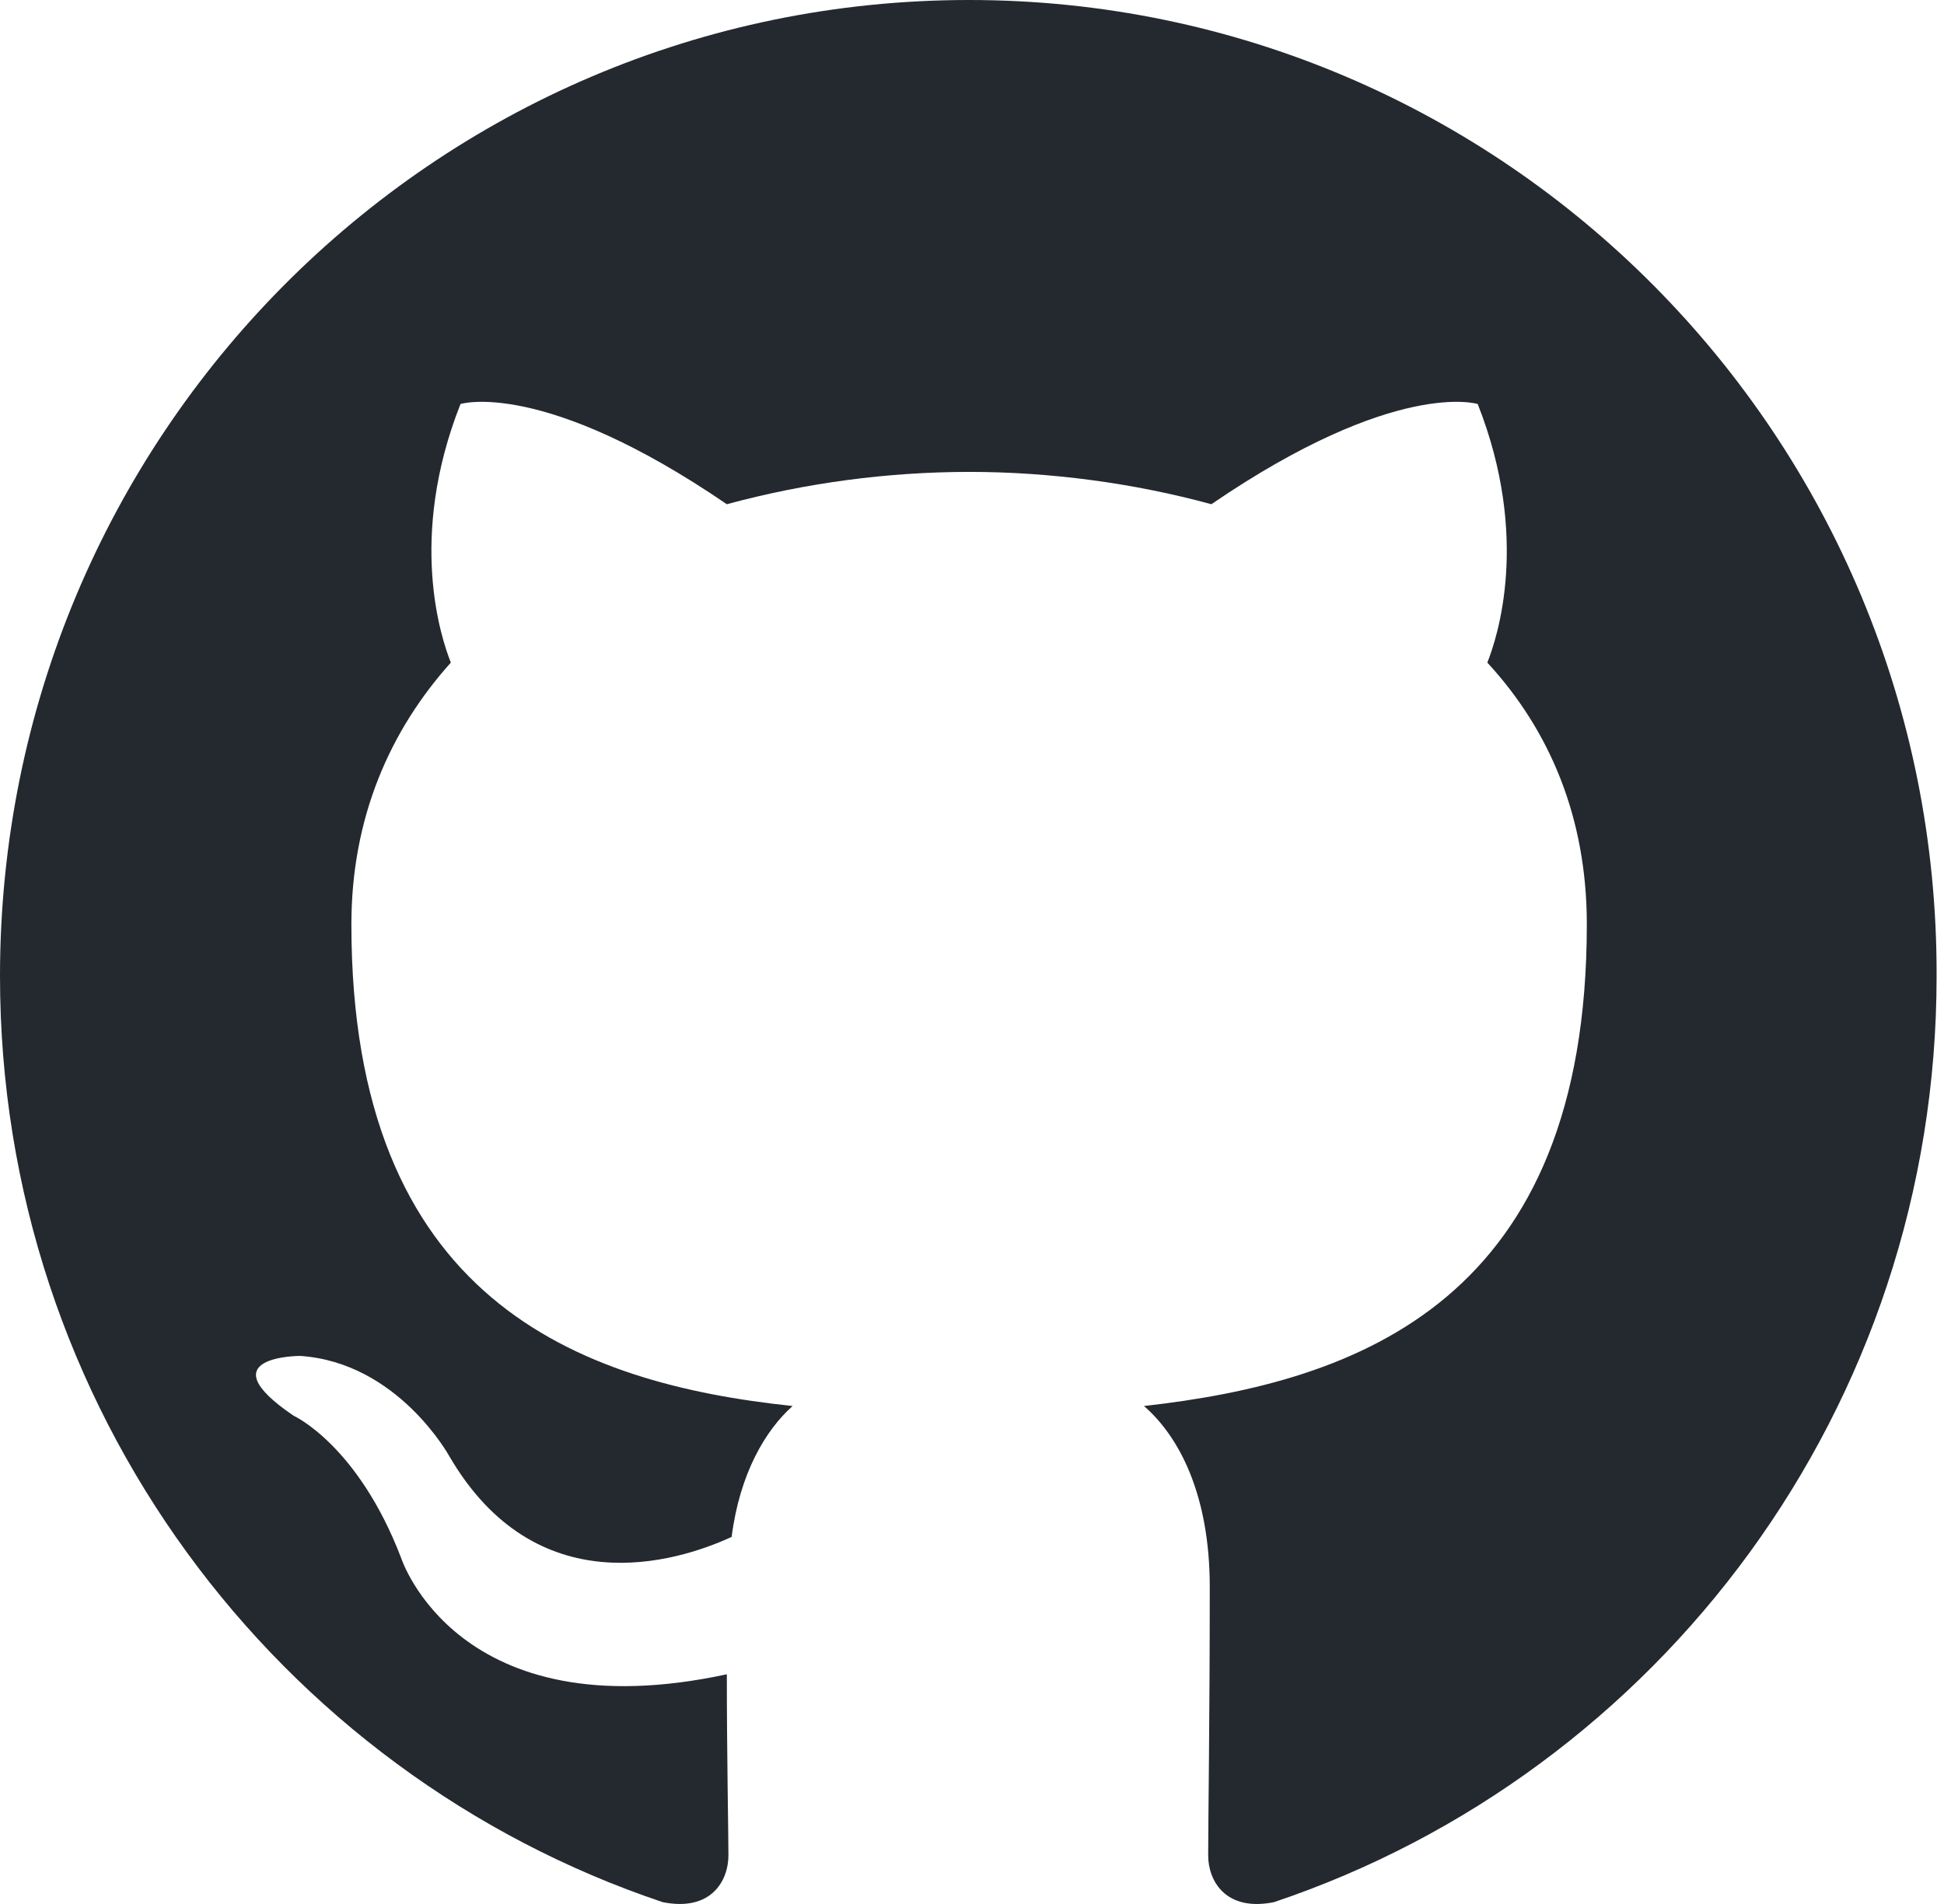
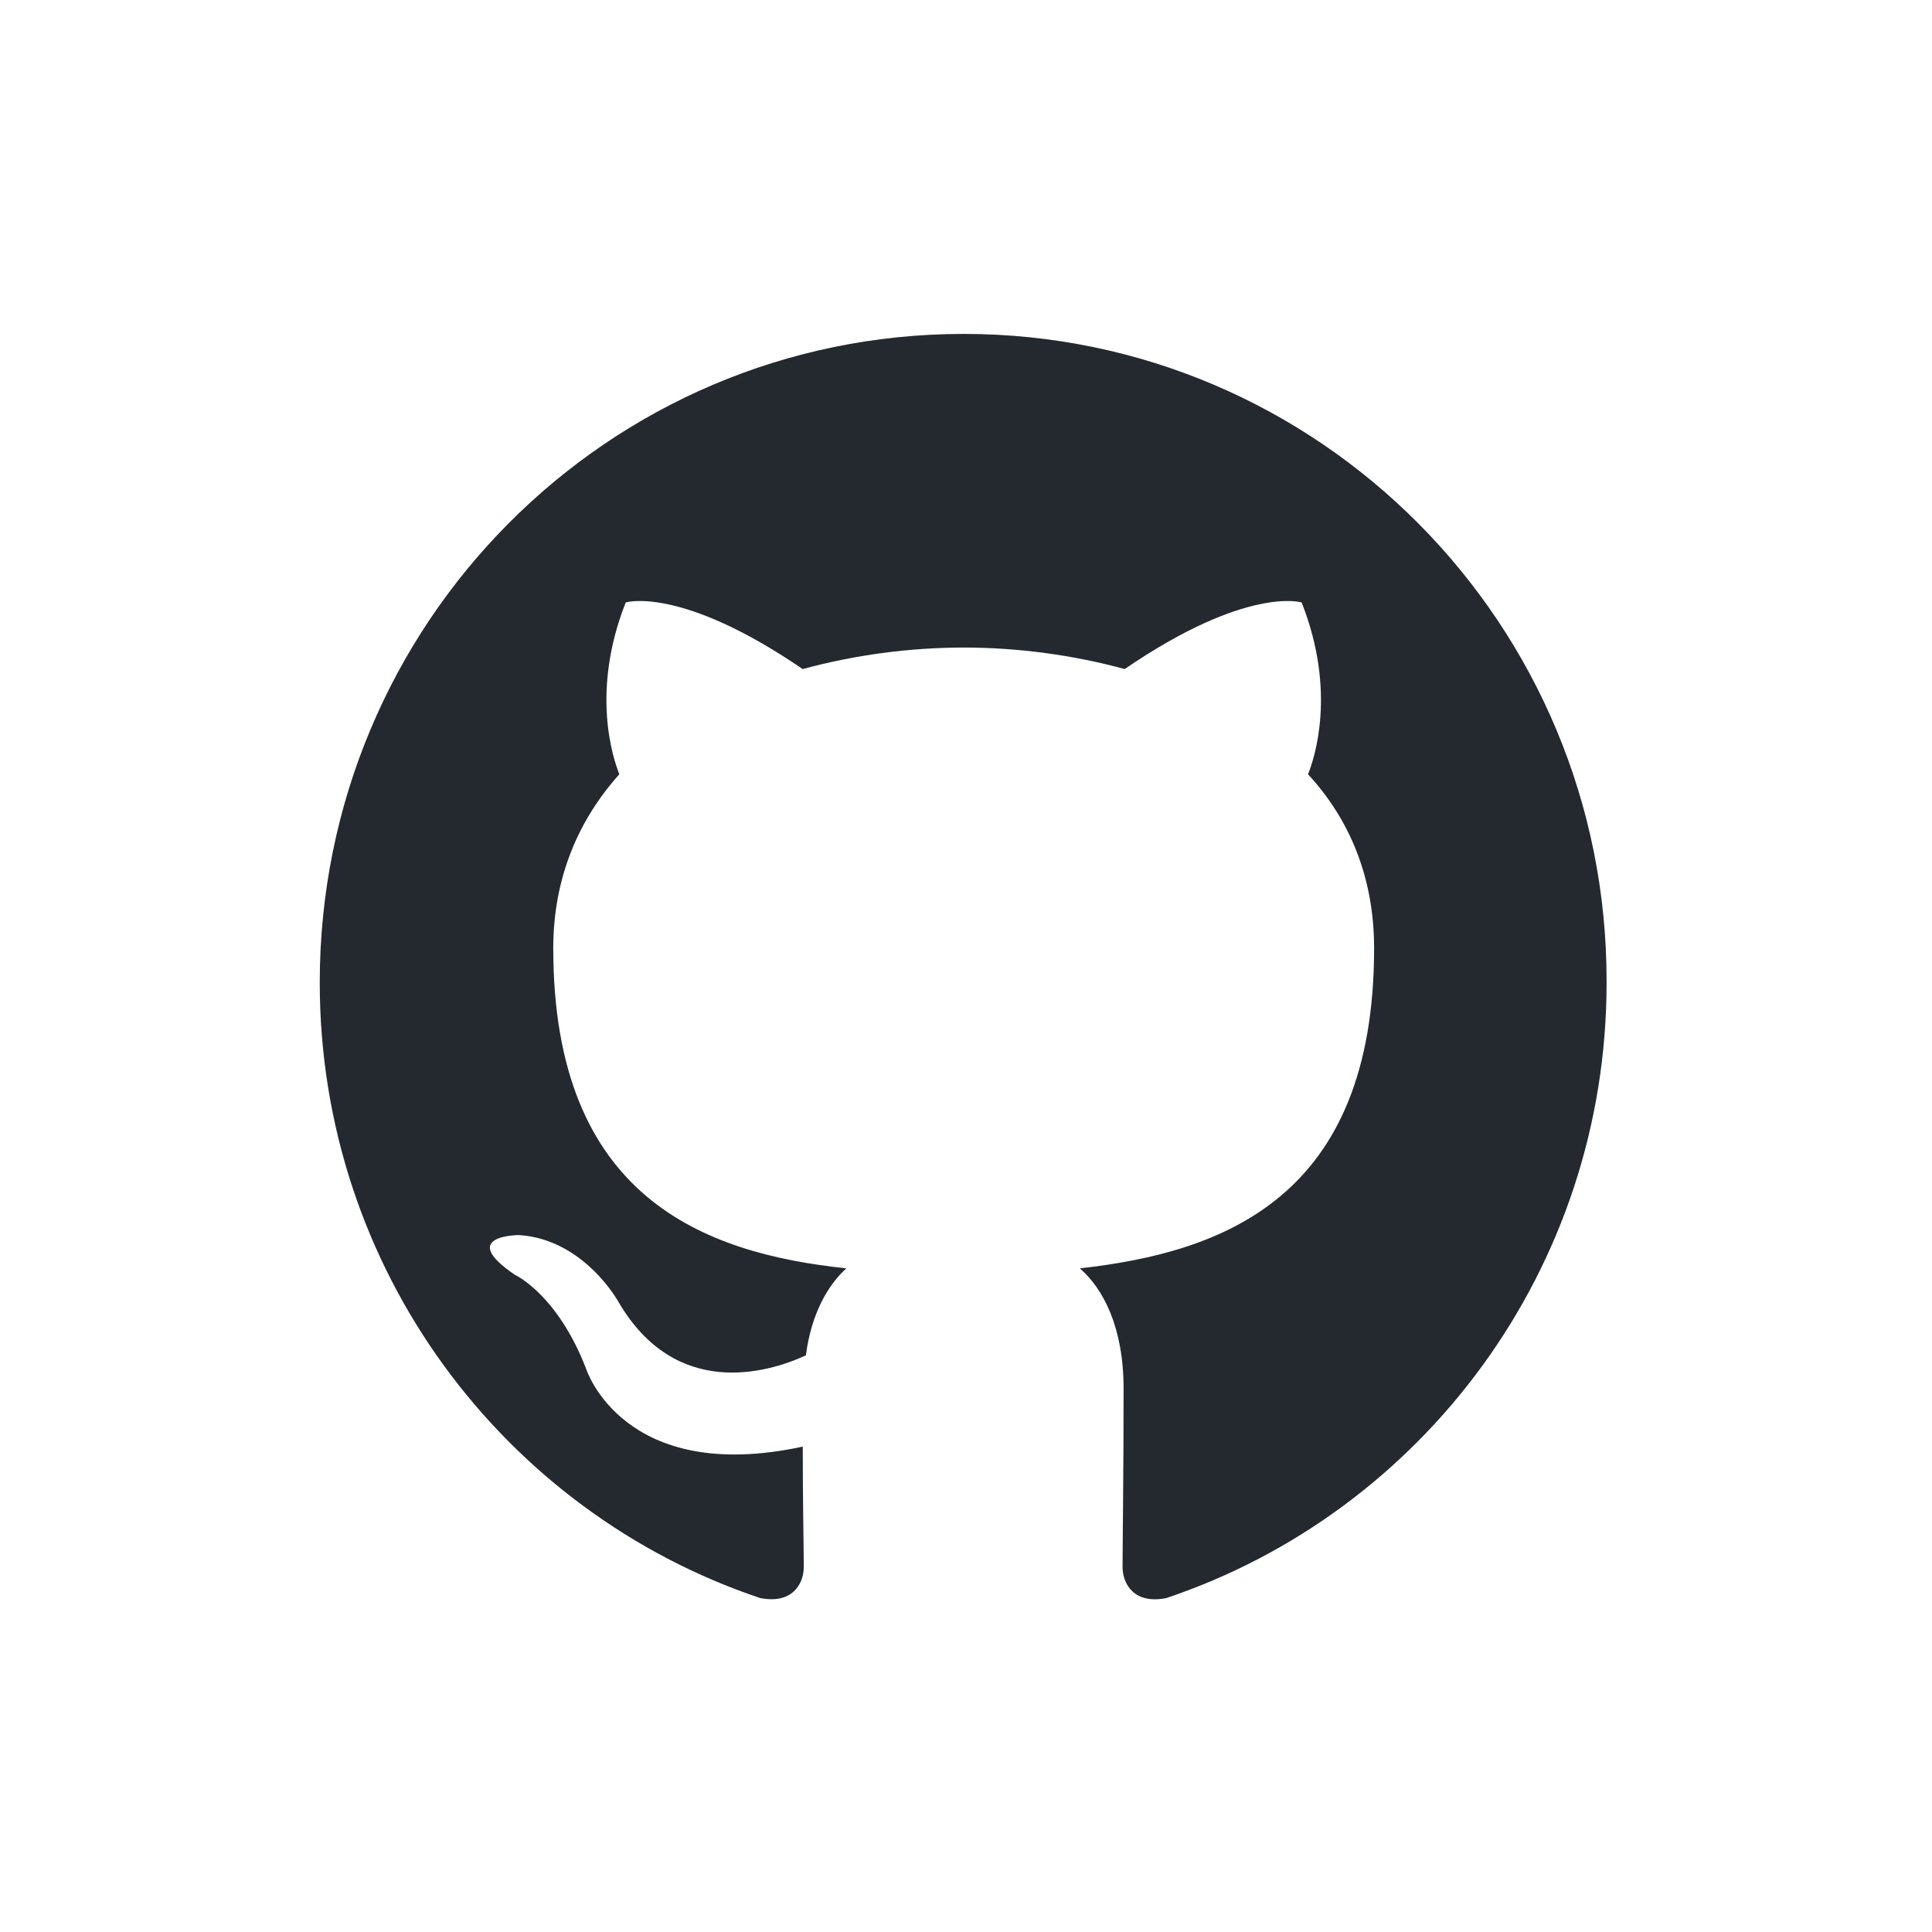
- <svg xmlns="http://www.w3.org/2000/svg" width="98" height="96">
-   <path fill-rule="evenodd" clip-rule="evenodd" d="M48.854 0C21.839 0 0 22 0 49.217c0 21.756 13.993 40.172 33.405 46.69 2.427.49 3.316-1.059 3.316-2.362 0-1.141-.08-5.052-.08-9.127-13.59 2.934-16.42-5.867-16.42-5.867-2.184-5.704-5.42-7.17-5.42-7.17-4.448-3.015.324-3.015.324-3.015 4.934.326 7.523 5.052 7.523 5.052 4.367 7.496 11.404 5.378 14.235 4.074.404-3.178 1.699-5.378 3.074-6.6-10.839-1.141-22.243-5.378-22.243-24.283 0-5.378 1.94-9.778 5.014-13.2-.485-1.222-2.184-6.275.486-13.038 0 0 4.125-1.304 13.426 5.052a46.97 46.97 0 0 1 12.214-1.63c4.125 0 8.33.571 12.213 1.63 9.302-6.356 13.427-5.052 13.427-5.052 2.67 6.763.97 11.816.485 13.038 3.155 3.422 5.015 7.822 5.015 13.2 0 18.905-11.404 23.06-22.324 24.283 1.78 1.548 3.316 4.481 3.316 9.126 0 6.6-.08 11.897-.08 13.526 0 1.304.89 2.853 3.316 2.364 19.412-6.52 33.405-24.935 33.405-46.691C97.707 22 75.788 0 48.854 0z" fill="#24292f" />
+ <svg xmlns="http://www.w3.org/2000/svg" width="30" height="30" viewBox="0 0 30 30" fill="none" version="1.1" id="svg3" xml:space="preserve">
+   <defs id="defs3" />
+   <path fill-rule="evenodd" clip-rule="evenodd" d="m 14.964,5.185 c -5.529,0 -9.999,4.503 -9.999,10.073 0,4.453 2.864,8.222 6.837,9.556 0.497,0.1 0.679,-0.217 0.679,-0.483 0,-0.234 -0.016,-1.034 -0.016,-1.868 C 9.683,23.063 9.104,21.262 9.104,21.262 8.657,20.095 7.995,19.795 7.995,19.795 c -0.91,-0.617 0.066,-0.617 0.066,-0.617 1.01,0.067 1.54,1.034 1.54,1.034 0.894,1.534 2.334,1.101 2.913,0.834 0.083,-0.65 0.348,-1.101 0.629,-1.351 -2.218,-0.234 -4.552,-1.101 -4.552,-4.97 0,-1.101 0.397,-2.001 1.026,-2.702 -0.099,-0.25 -0.447,-1.284 0.099,-2.668 0,0 0.844,-0.267 2.748,1.034 a 9.613,9.613 0 0 1 2.5,-0.334 c 0.844,0 1.705,0.117 2.5,0.334 1.904,-1.301 2.748,-1.034 2.748,-1.034 0.546,1.384 0.199,2.418 0.099,2.668 0.646,0.7 1.026,1.601 1.026,2.702 0,3.869 -2.334,4.72 -4.569,4.97 0.364,0.317 0.679,0.917 0.679,1.868 0,1.351 -0.016,2.435 -0.016,2.768 0,0.267 0.182,0.584 0.679,0.484 3.973,-1.334 6.837,-5.103 6.837,-9.556 C 24.963,9.688 20.477,5.185 14.964,5.185 Z" fill="#24292f" id="path1" style="stroke-width:0.205" />
</svg>
